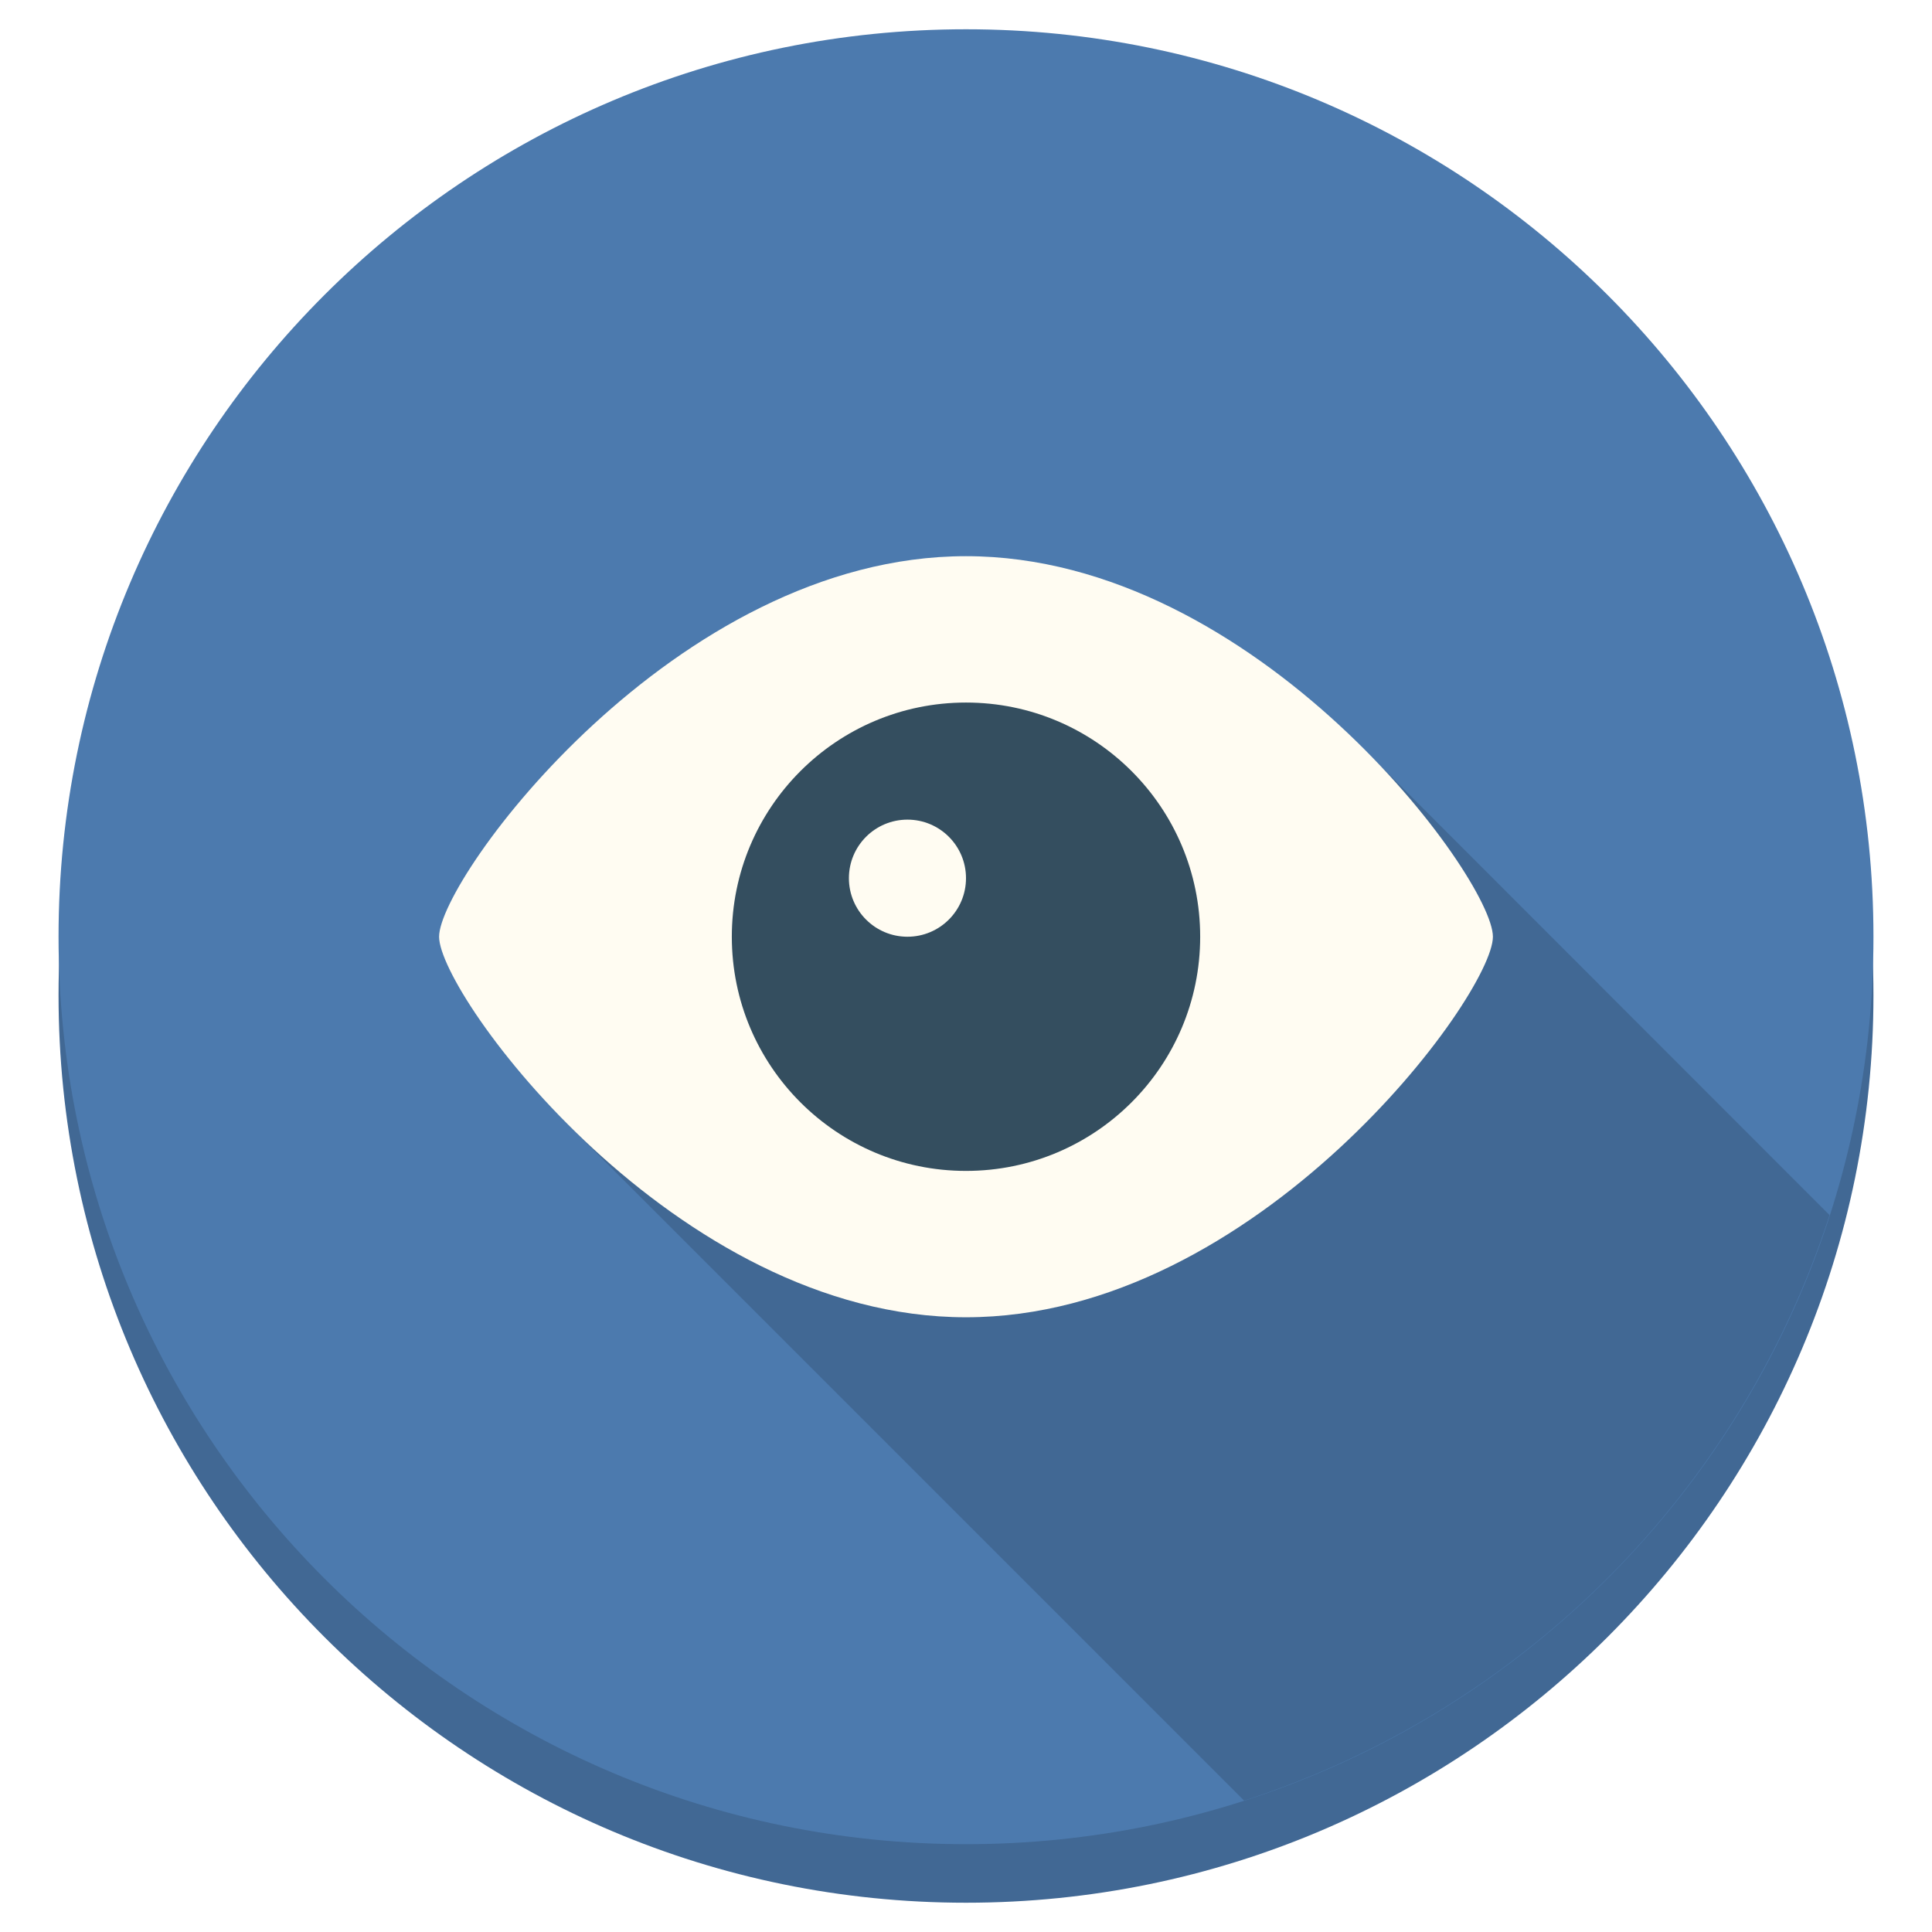
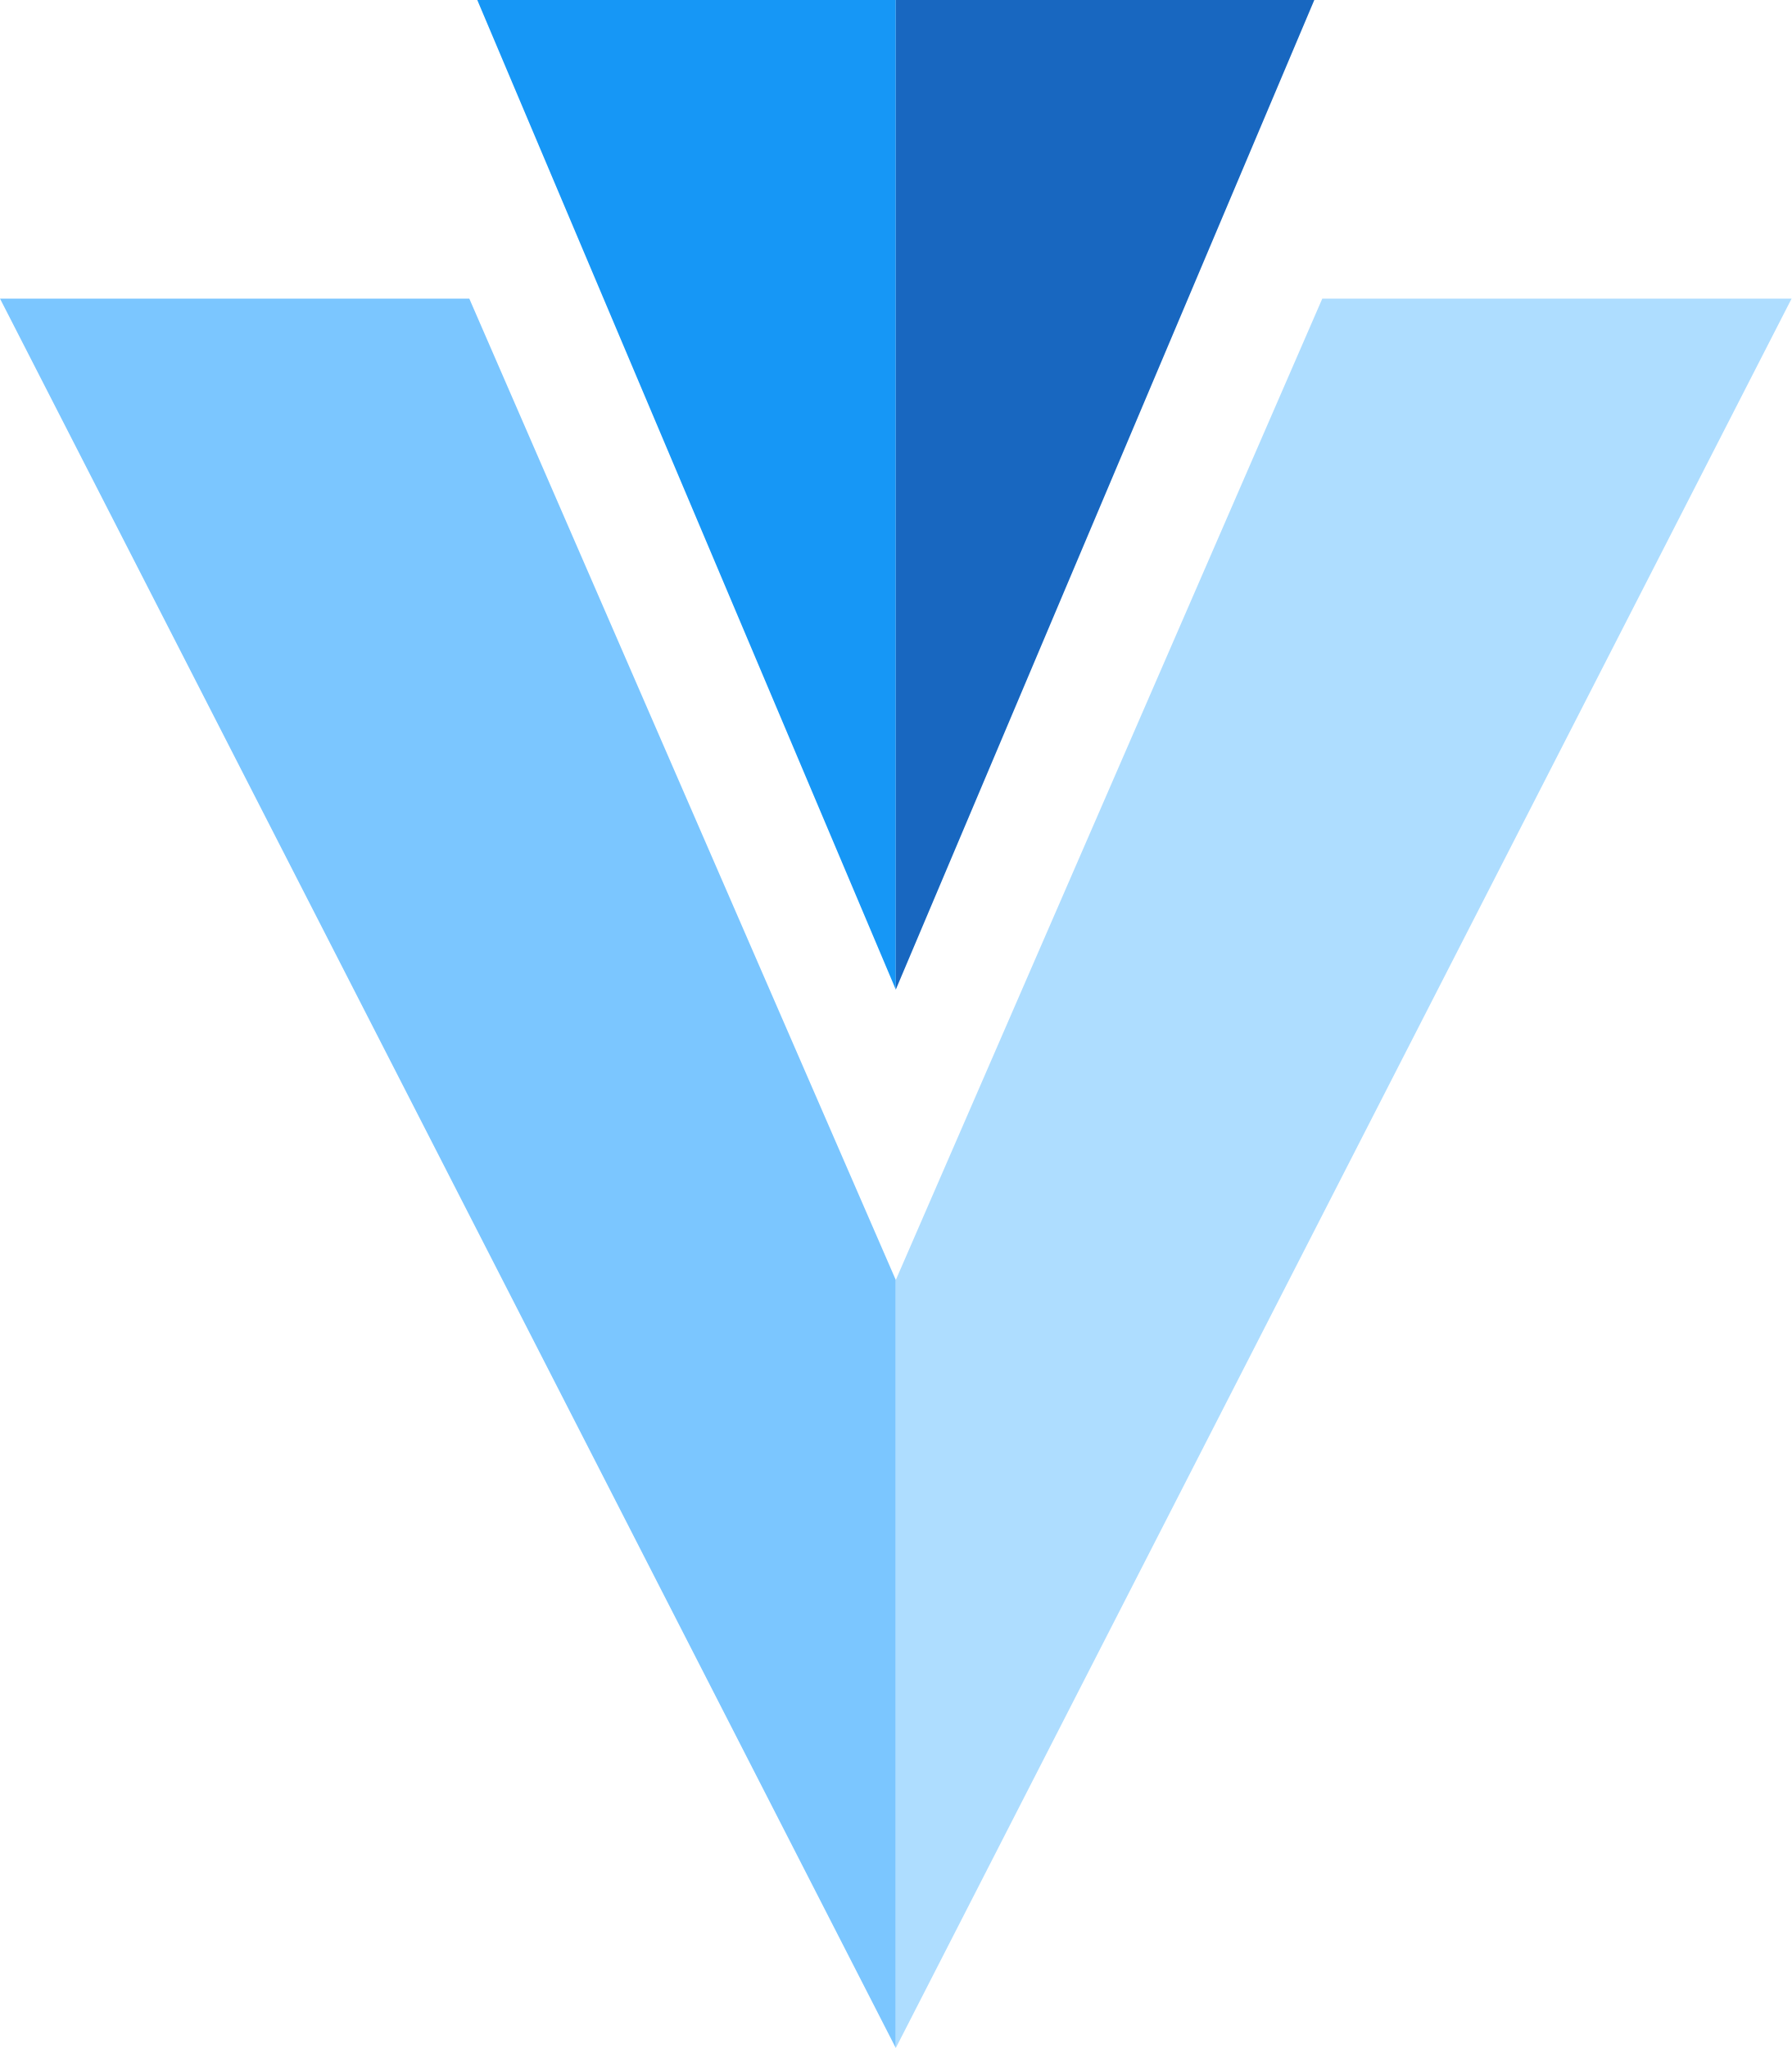
- <svg xmlns="http://www.w3.org/2000/svg" id="Icons" viewBox="0 0 66 66">
+ <svg xmlns="http://www.w3.org/2000/svg" id="Layer_1" data-name="Layer 1" viewBox="0 0 87.5 100">
  <defs>
-     <style>.cls-1{fill:#416894;}.cls-2{fill:#4c7aae;}.cls-3{opacity:0.15;}.cls-4{fill:#fffcf2;}.cls-5{fill:#344e5f;}</style>
+     <style>.cls-1{fill:#1697f6;}.cls-2{fill:#7bc6ff;}.cls-3{fill:#1867c0;}.cls-4{fill:#aeddff;}</style>
  </defs>
-   <g id="Eye">
-     <g id="Circle_Shadow" data-name="Circle Shadow">
-       <circle class="cls-1" cx="33" cy="34" r="31" />
-     </g>
-     <g id="Circle">
-       <circle class="cls-2" cx="33" cy="32" r="31" />
-     </g>
-     <path id="Long_Shadow" data-name="Long Shadow" class="cls-3" d="M19.24,38.25,42.5,61.51a31.07,31.07,0,0,0,20-20L46.7,25.7Z" />
-     <g id="Eye-2" data-name="Eye">
-       <path class="cls-4" d="M33,19c-9.94,0-18,11-18,13s8.06,13,18,13S51,34,51,32,42.94,19,33,19Z" />
-     </g>
-     <g id="Center">
-       <circle class="cls-5" cx="33" cy="32" r="8" />
-     </g>
-     <g id="Shine">
-       <circle class="cls-4" cx="31" cy="30" r="2" />
-     </g>
-   </g>
+   <polyline class="cls-1" points="43.75 0 23.31 0 43.75 48.32" />
+   <polygon class="cls-2" points="43.75 62.5 43.75 100 0 14.58 22.92 14.58 43.75 62.5" />
+   <polyline class="cls-3" points="43.75 0 64.19 0 43.75 48.32" />
+   <polygon class="cls-4" points="64.58 14.58 87.5 14.58 43.75 100 43.75 62.5 64.58 14.58" />
</svg>
